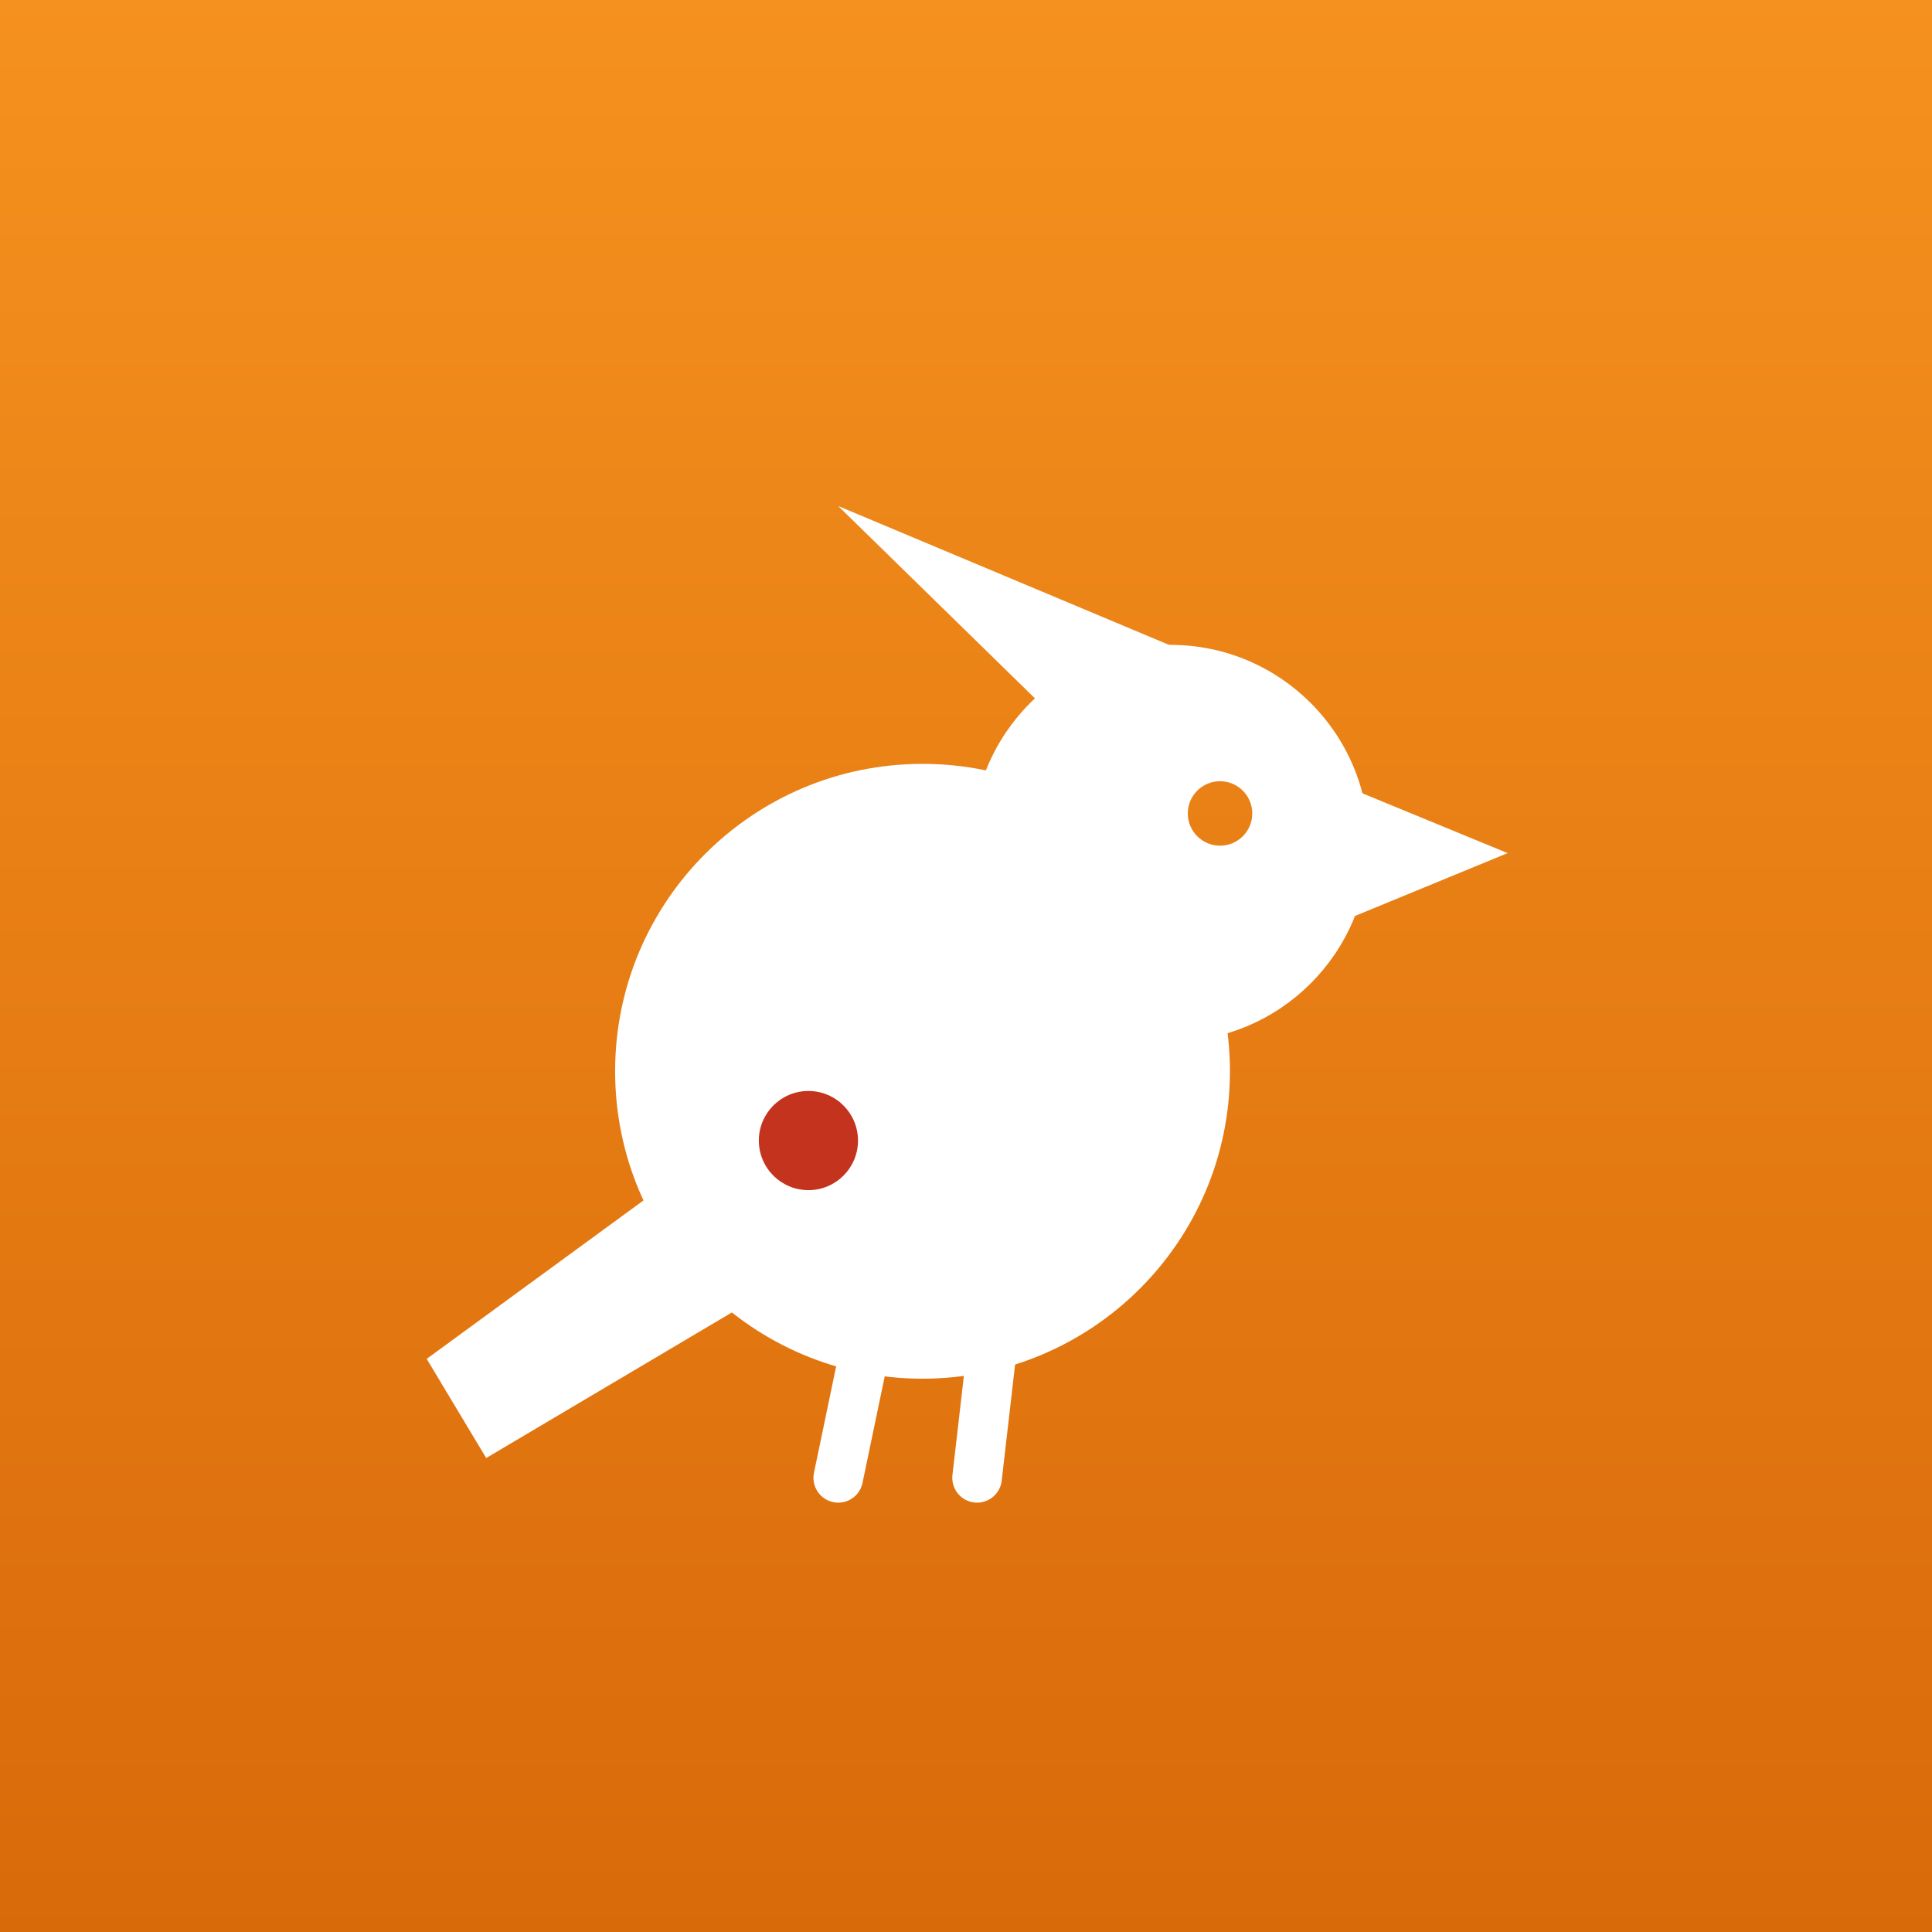
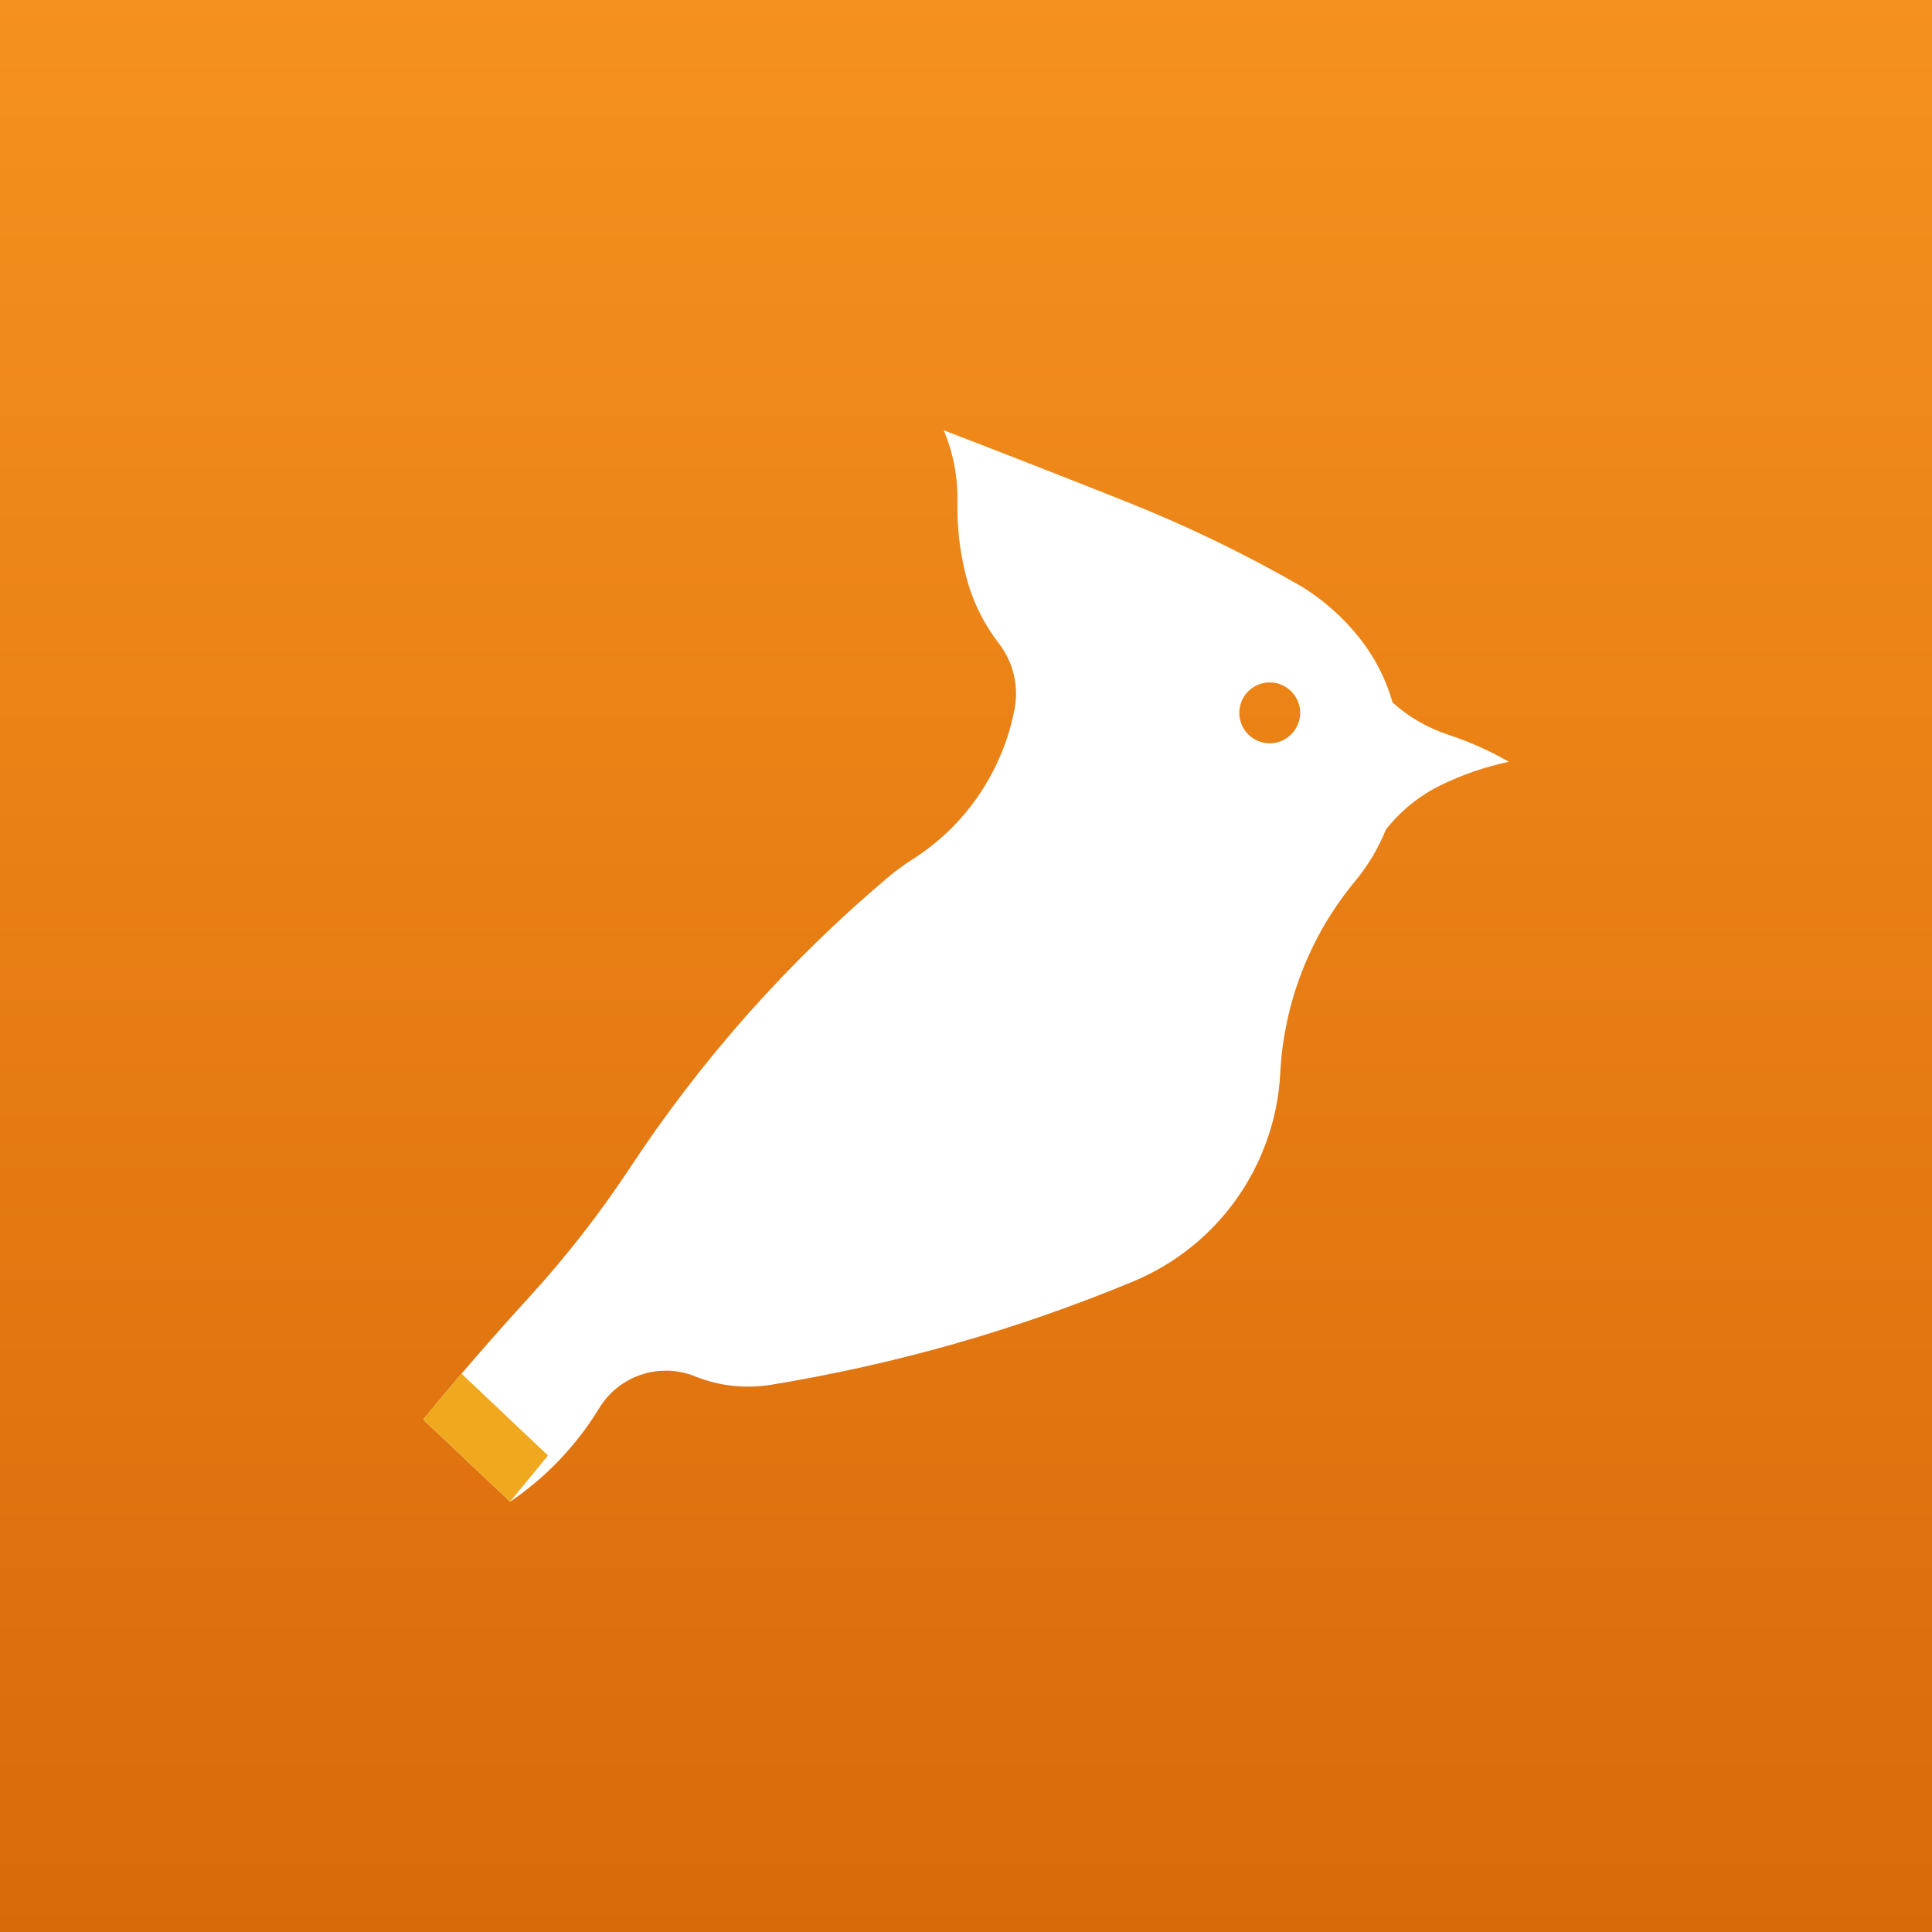
<svg xmlns="http://www.w3.org/2000/svg" viewBox="0 0 256 256" role="img" aria-label="Waxwing app icon (maskable)">
  <defs>
    <linearGradient id="waxwing-bg" x1="0" y1="0" x2="0" y2="1">
      <stop offset="0" stop-color="#F5911E" />
      <stop offset="1" stop-color="#D96A0A" />
    </linearGradient>
-     <mask id="waxwing-im">
-       <rect width="256" height="256" fill="black" />
-       <g transform="translate(43.4,43.4) scale(0.657)">
-         <polygon points="72,170 20,208 32,228 86,196" fill="white" />
-         <circle cx="120" cy="150" r="62" fill="white" />
-         <circle cx="170" cy="104" r="40" fill="white" />
-         <polygon points="148,80 103,36 184,70" fill="white" />
-         <polygon points="204,92 238,106 204,120" fill="white" />
-         <line x1="108" y1="208" x2="103" y2="232" stroke="white" stroke-width="10" stroke-linecap="round" />
-         <line x1="134" y1="206" x2="131" y2="232" stroke="white" stroke-width="10" stroke-linecap="round" />
-         <circle cx="180" cy="98" r="6.5" fill="black" />
-       </g>
-     </mask>
+     <clipPath id="waxwing-body">
+       <path clip-rule="evenodd" d="M207.92,97.93C204.45,98.67 201.08,99.83 197.90,101.38C194.75,102.92 191.98,105.16 189.82,107.92C189.26,109.30 188.60,110.63 187.84,111.90C187.08,113.17 186.22,114.39 185.28,115.52C183.64,117.50 182.16,119.61 180.85,121.82C179.55,124.04 178.43,126.35 177.49,128.74C176.56,131.13 175.82,133.60 175.28,136.11C174.74,138.62 174.40,141.16 174.27,143.73C174.11,146.92 173.52,150.06 172.50,153.08C171.49,156.10 170.08,158.97 168.30,161.61C166.38,164.46 164.06,167.00 161.40,169.18C158.75,171.35 155.79,173.12 152.62,174.44C144.06,178.00 135.30,181.05 126.39,183.60C117.48,186.14 108.42,188.16 99.28,189.66C97.40,189.96 95.50,190.01 93.61,189.80C91.73,189.60 89.88,189.12 88.12,188.42C82.92,186.31 76.94,188.28 74.01,193.08C70.67,198.56 66.19,203.27 60.88,206.87C58.74,204.85 56.61,202.84 54.48,200.82C52.35,198.80 50.21,196.79 48.08,194.77C53.17,188.58 58.42,182.52 63.83,176.60C69.22,170.69 74.15,164.36 78.55,157.68C83.80,149.72 89.61,142.15 95.94,135.01C102.28,127.88 109.11,121.21 116.39,115.05C116.99,114.54 117.61,114.05 118.24,113.59C118.88,113.12 119.53,112.68 120.20,112.25C122.06,111.06 123.80,109.69 125.40,108.16C127.00,106.62 128.44,104.94 129.70,103.12C130.97,101.30 132.05,99.36 132.93,97.34C133.82,95.31 134.50,93.20 134.97,91.04C134.98,90.97 135.00,90.91 135.01,90.84C135.03,90.78 135.04,90.72 135.05,90.65C135.88,87.11 135.06,83.39 132.84,80.50C130.52,77.50 128.86,74.05 127.95,70.37C127.07,66.86 126.66,63.24 126.74,59.62C126.81,56.02 126.12,52.44 124.72,49.13C133.70,52.58 142.66,56.08 151.60,59.64C160.53,63.19 169.20,67.39 177.52,72.19C180.65,74.15 183.44,76.61 185.76,79.49C188.07,82.36 189.79,85.65 190.80,89.20C193.19,91.35 196.00,92.97 199.06,93.97C202.14,94.99 205.11,96.31 207.92,97.93ZM177.20,90.73C177.20,91.92 176.72,93.06 175.88,93.90C175.04,94.74 173.91,95.21 172.72,95.21C171.52,95.21 170.39,94.74 169.55,93.90C168.71,93.06 168.24,91.92 168.24,90.73C168.24,89.54 168.71,88.40 169.55,87.56C170.39,86.72 171.52,86.25 172.72,86.25C173.91,86.25 175.04,86.72 175.88,87.56C176.72,88.40 177.20,89.54 177.20,90.73Z" />
+     </clipPath>
  </defs>
  <rect width="256" height="256" fill="url(#waxwing-bg)" />
-   <rect width="256" height="256" fill="#ffffff" mask="url(#waxwing-im)" />
-   <circle cx="107.12" cy="151.13" r="6.57" fill="#C4331D" />
+   <g transform="translate(12.8,12.8) scale(0.9)">
+     <path fill-rule="evenodd" fill="#ffffff" d="M207.92,97.93C204.45,98.67 201.08,99.83 197.90,101.38C194.75,102.92 191.98,105.16 189.82,107.92C189.26,109.30 188.60,110.63 187.84,111.90C187.08,113.17 186.22,114.39 185.28,115.52C183.64,117.50 182.16,119.61 180.85,121.82C179.55,124.04 178.43,126.35 177.49,128.74C176.56,131.13 175.82,133.60 175.28,136.11C174.74,138.62 174.40,141.16 174.27,143.73C174.11,146.92 173.52,150.06 172.50,153.08C171.49,156.10 170.08,158.97 168.30,161.61C166.38,164.46 164.06,167.00 161.40,169.18C158.75,171.35 155.79,173.12 152.62,174.44C144.06,178.00 135.30,181.05 126.39,183.60C117.48,186.14 108.42,188.16 99.28,189.66C97.40,189.96 95.50,190.01 93.61,189.80C91.73,189.60 89.88,189.12 88.12,188.42C82.92,186.31 76.94,188.28 74.01,193.08C70.67,198.56 66.19,203.27 60.88,206.87C58.74,204.85 56.61,202.84 54.48,200.82C52.35,198.80 50.21,196.79 48.08,194.77C53.17,188.58 58.42,182.52 63.83,176.60C69.22,170.69 74.15,164.36 78.55,157.68C83.80,149.72 89.61,142.15 95.94,135.01C102.28,127.88 109.11,121.21 116.39,115.05C116.99,114.54 117.61,114.05 118.24,113.59C118.88,113.12 119.53,112.68 120.20,112.25C122.06,111.06 123.80,109.69 125.40,108.16C127.00,106.62 128.44,104.94 129.70,103.12C130.97,101.30 132.05,99.36 132.93,97.34C133.82,95.31 134.50,93.20 134.97,91.04C134.98,90.97 135.00,90.91 135.01,90.84C135.03,90.78 135.04,90.72 135.05,90.65C135.88,87.11 135.06,83.39 132.84,80.50C130.52,77.50 128.86,74.05 127.95,70.37C127.07,66.86 126.66,63.24 126.74,59.62C126.81,56.02 126.12,52.44 124.72,49.13C133.70,52.58 142.66,56.08 151.60,59.64C160.53,63.19 169.20,67.39 177.52,72.19C180.65,74.15 183.44,76.61 185.76,79.49C188.07,82.36 189.79,85.65 190.80,89.20C193.19,91.35 196.00,92.97 199.06,93.97C202.14,94.99 205.11,96.31 207.92,97.93ZM177.20,90.73C177.20,91.92 176.72,93.06 175.88,93.90C175.04,94.74 173.91,95.21 172.72,95.21C171.52,95.21 170.39,94.74 169.55,93.90C168.71,93.06 168.24,91.92 168.24,90.73C168.24,89.54 168.71,88.40 169.55,87.56C170.39,86.72 171.52,86.25 172.72,86.25C173.91,86.25 175.04,86.72 175.88,87.56C176.72,88.40 177.20,89.54 177.20,90.73Z" />
+     <path fill="#F0A81E" clip-path="url(#waxwing-body)" d="M60.88,206.87L48.08,194.77L53.67,187.97L66.46,200.07Z" />
+   </g>
</svg>
